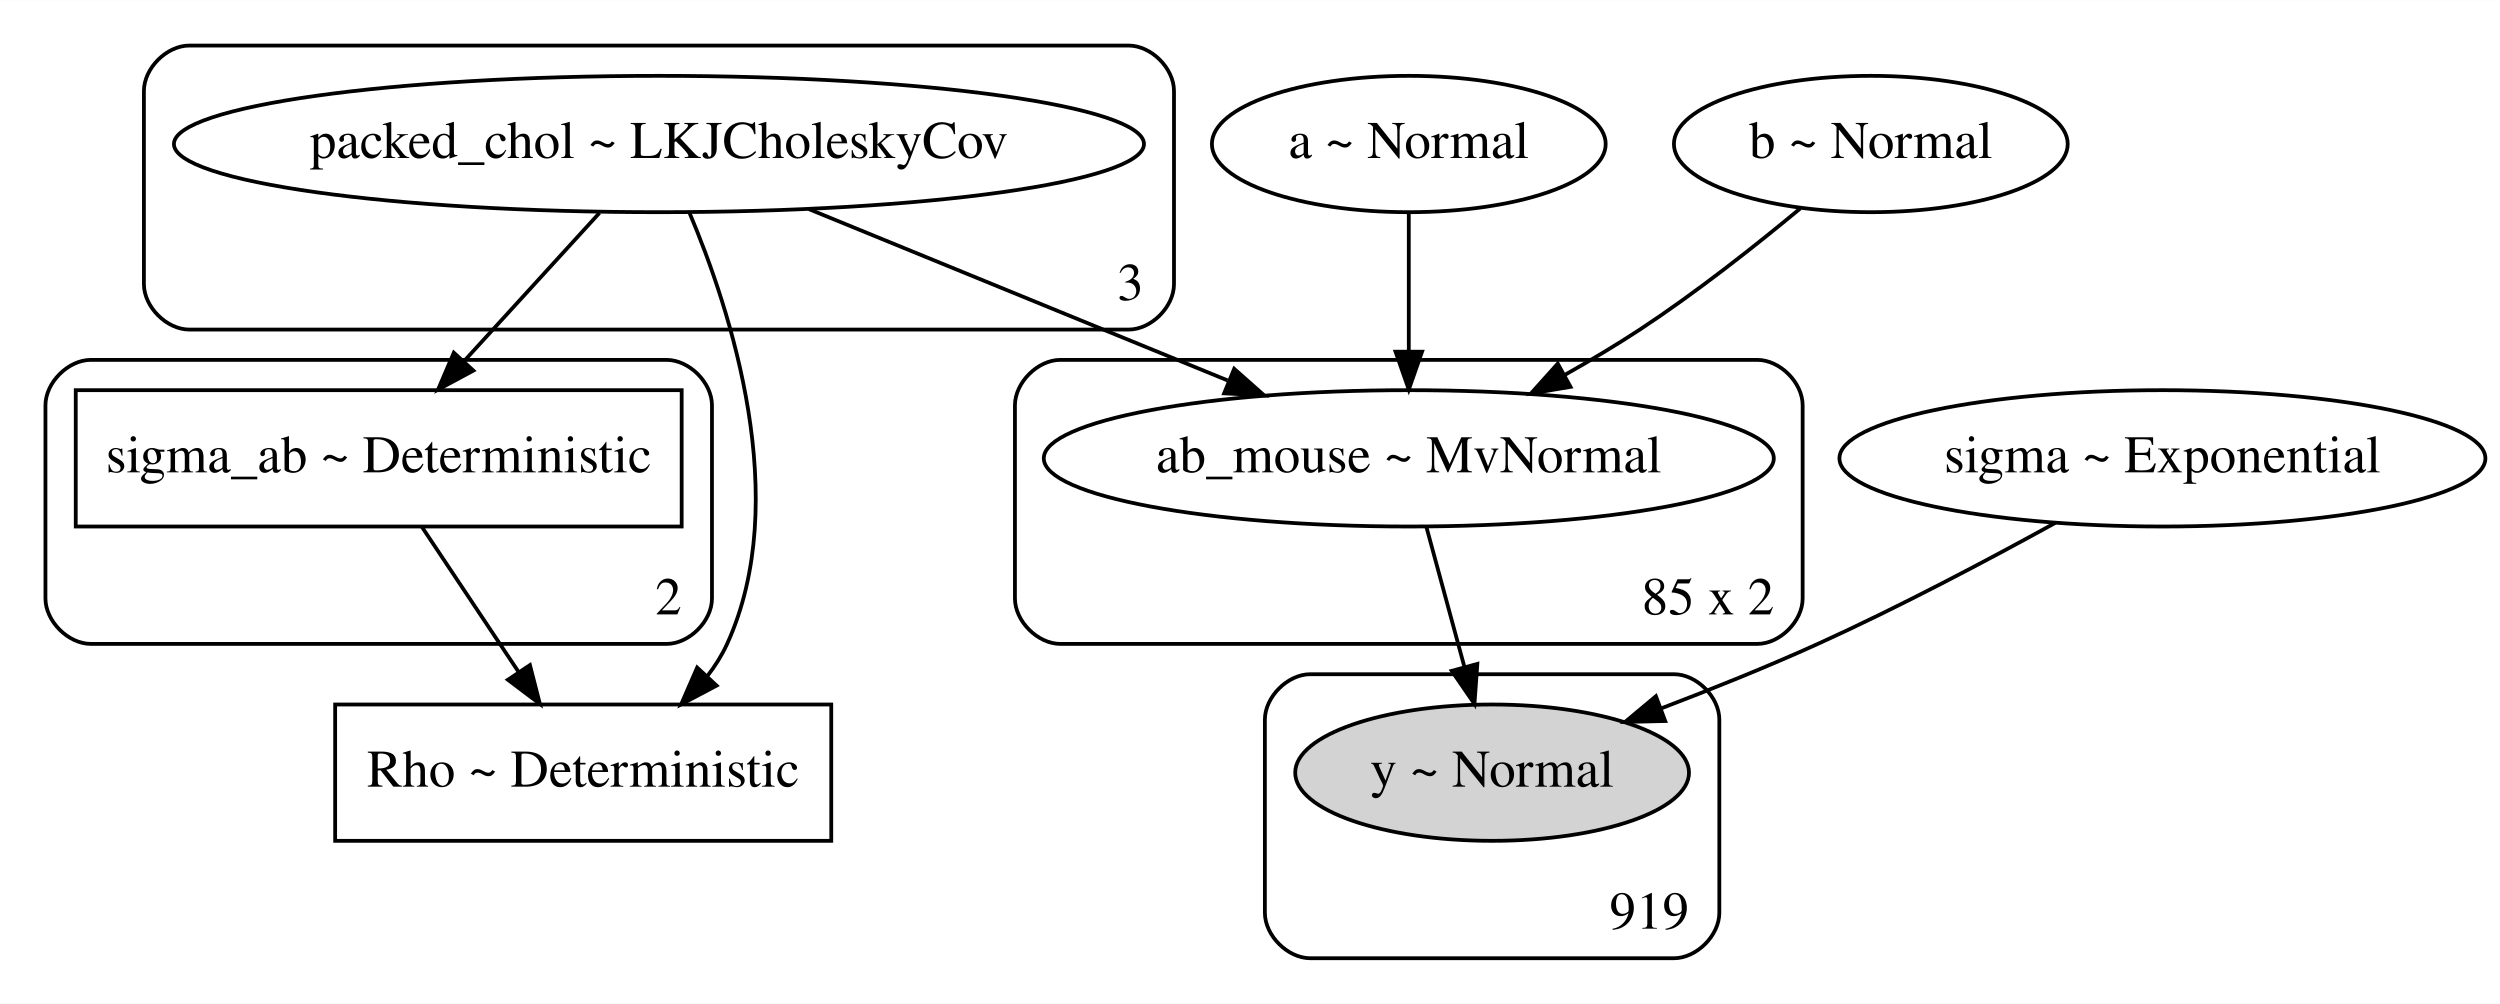
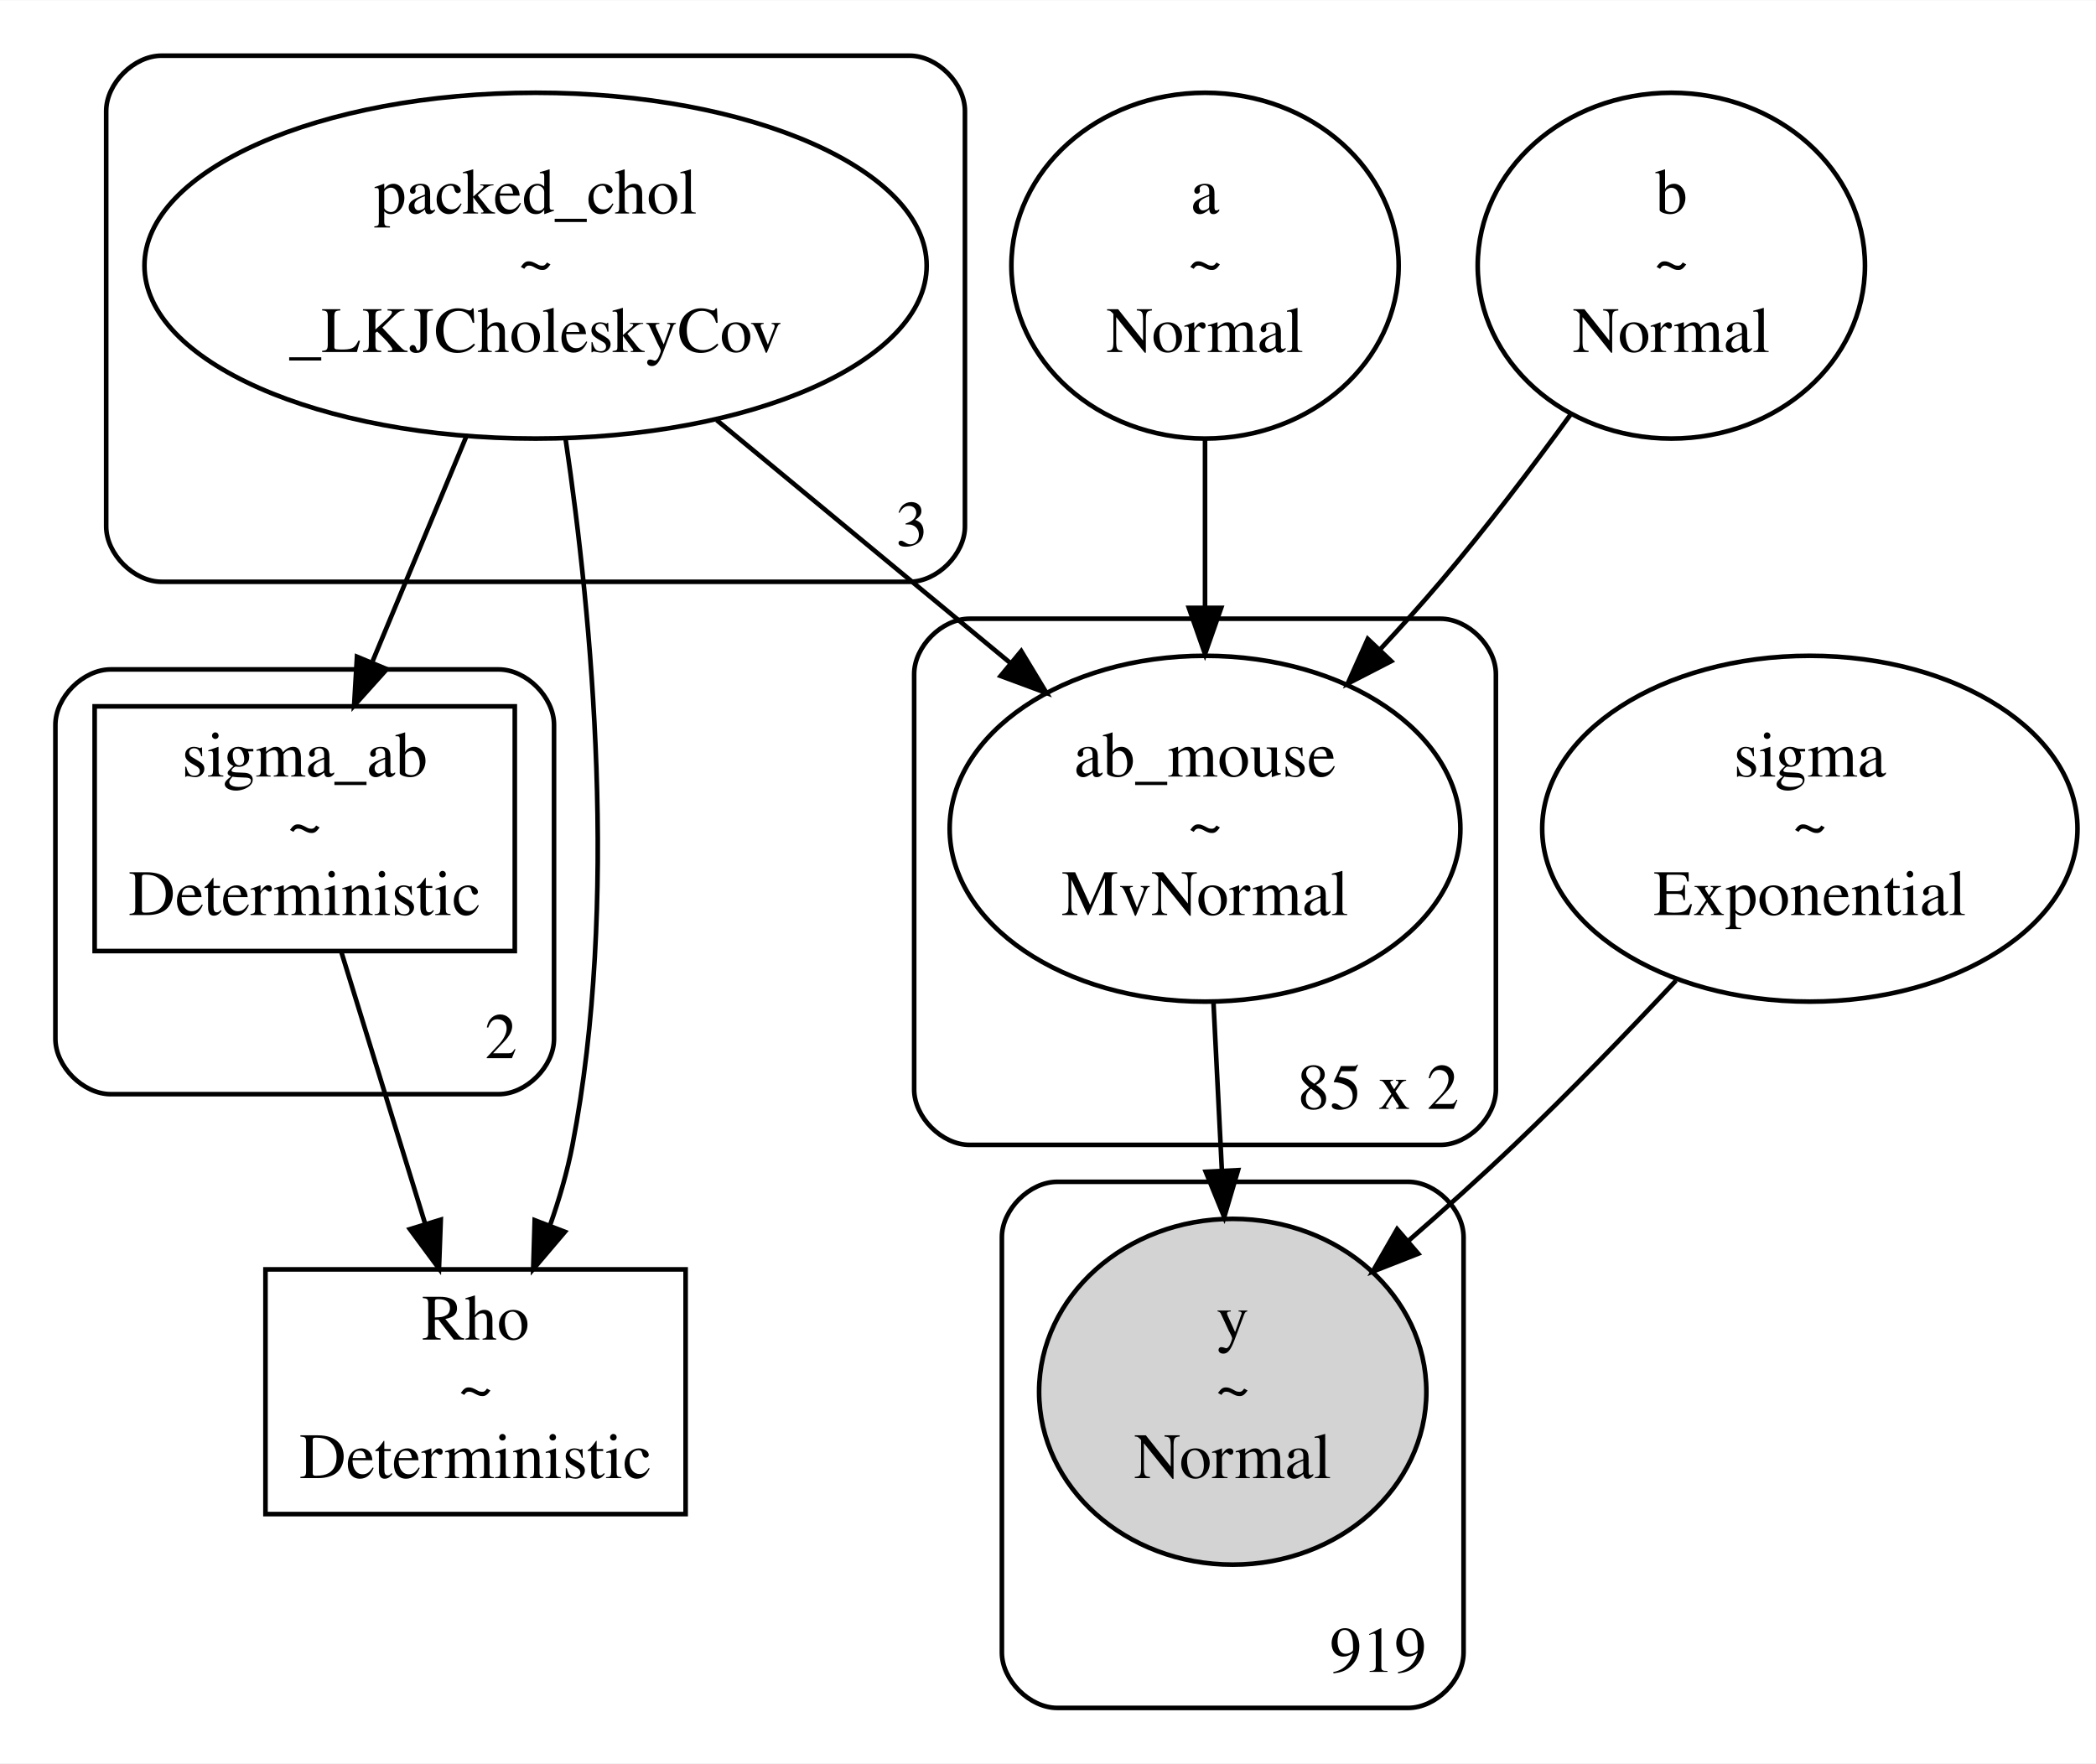
- <svg xmlns="http://www.w3.org/2000/svg" width="660pt" height="265pt" viewBox="0.00 0.00 660.14 265.00">
-   <g id="graph0" class="graph" transform="scale(1 1) rotate(0) translate(4 261)">
-     <polygon fill="white" stroke="none" points="-4,4 -4,-261 656.142,-261 656.142,4 -4,4" />
+ <svg xmlns="http://www.w3.org/2000/svg" width="454pt" height="382pt" viewBox="0.00 0.00 453.98 381.86">
+   <g id="graph0" class="graph" transform="scale(1 1) rotate(0) translate(4 377.86)">
+     <polygon fill="white" stroke="transparent" points="-4,4 -4,-377.86 449.98,-377.86 449.98,4 -4,4" />
    <g id="clust1" class="cluster">
-       <path fill="none" stroke="black" d="M46,-174C46,-174 294,-174 294,-174 300,-174 306,-180 306,-186 306,-186 306,-237 306,-237 306,-243 300,-249 294,-249 294,-249 46,-249 46,-249 40,-249 34,-243 34,-237 34,-237 34,-186 34,-186 34,-180 40,-174 46,-174" />
-       <text text-anchor="middle" x="294.5" y="-181.8" font-family="Times,serif" font-size="14.00">3</text>
+       <path fill="none" stroke="black" d="M31,-251.91C31,-251.91 193,-251.91 193,-251.91 199,-251.91 205,-257.91 205,-263.91 205,-263.91 205,-353.86 205,-353.86 205,-359.86 199,-365.86 193,-365.86 193,-365.86 31,-365.86 31,-365.86 25,-365.86 19,-359.86 19,-353.86 19,-353.86 19,-263.91 19,-263.91 19,-257.91 25,-251.91 31,-251.91" />
+       <text text-anchor="middle" x="193.5" y="-259.71" font-family="Times,serif" font-size="14.00">3</text>
    </g>
    <g id="clust2" class="cluster">
-       <path fill="none" stroke="black" d="M20,-91C20,-91 172,-91 172,-91 178,-91 184,-97 184,-103 184,-103 184,-154 184,-154 184,-160 178,-166 172,-166 172,-166 20,-166 20,-166 14,-166 8,-160 8,-154 8,-154 8,-103 8,-103 8,-97 14,-91 20,-91" />
-       <text text-anchor="middle" x="172.5" y="-98.8" font-family="Times,serif" font-size="14.00">2</text>
+       <path fill="none" stroke="black" d="M20,-140.93C20,-140.93 104,-140.93 104,-140.93 110,-140.93 116,-146.93 116,-152.93 116,-152.93 116,-220.93 116,-220.93 116,-226.93 110,-232.93 104,-232.93 104,-232.93 20,-232.93 20,-232.93 14,-232.93 8,-226.93 8,-220.93 8,-220.93 8,-152.93 8,-152.93 8,-146.93 14,-140.93 20,-140.93" />
+       <text text-anchor="middle" x="104.5" y="-148.73" font-family="Times,serif" font-size="14.00">2</text>
    </g>
    <g id="clust3" class="cluster">
-       <path fill="none" stroke="black" d="M276,-91C276,-91 460,-91 460,-91 466,-91 472,-97 472,-103 472,-103 472,-154 472,-154 472,-160 466,-166 460,-166 460,-166 276,-166 276,-166 270,-166 264,-160 264,-154 264,-154 264,-103 264,-103 264,-97 270,-91 276,-91" />
-       <text text-anchor="middle" x="447" y="-98.8" font-family="Times,serif" font-size="14.00">85 x 2</text>
+       <path fill="none" stroke="black" d="M206,-129.95C206,-129.95 308,-129.95 308,-129.95 314,-129.95 320,-135.95 320,-141.95 320,-141.95 320,-231.91 320,-231.91 320,-237.91 314,-243.91 308,-243.91 308,-243.91 206,-243.91 206,-243.91 200,-243.91 194,-237.91 194,-231.91 194,-231.91 194,-141.95 194,-141.95 194,-135.95 200,-129.95 206,-129.95" />
+       <text text-anchor="middle" x="294.5" y="-137.75" font-family="Times,serif" font-size="14.00">85 x 2</text>
    </g>
    <g id="clust4" class="cluster">
-       <path fill="none" stroke="black" d="M342,-8C342,-8 438,-8 438,-8 444,-8 450,-14 450,-20 450,-20 450,-71 450,-71 450,-77 444,-83 438,-83 438,-83 342,-83 342,-83 336,-83 330,-77 330,-71 330,-71 330,-20 330,-20 330,-14 336,-8 342,-8" />
-       <text text-anchor="middle" x="431.5" y="-15.8" font-family="Times,serif" font-size="14.00">919</text>
+       <path fill="none" stroke="black" d="M225,-8C225,-8 301,-8 301,-8 307,-8 313,-14 313,-20 313,-20 313,-109.95 313,-109.95 313,-115.95 307,-121.95 301,-121.95 301,-121.95 225,-121.95 225,-121.95 219,-121.95 213,-115.95 213,-109.95 213,-109.95 213,-20 213,-20 213,-14 219,-8 225,-8" />
+       <text text-anchor="middle" x="294.5" y="-15.8" font-family="Times,serif" font-size="14.00">919</text>
    </g>
    <g id="node1" class="node">
-       <ellipse fill="none" stroke="black" cx="170" cy="-223" rx="128.077" ry="18" />
-       <text text-anchor="middle" x="170" y="-219.3" font-family="Times,serif" font-size="14.00">packed_chol ~ LKJCholeskyCov</text>
+       <ellipse fill="none" stroke="black" cx="112" cy="-320.38" rx="84.71" ry="37.45" />
+       <text text-anchor="middle" x="112" y="-331.68" font-family="Times,serif" font-size="14.00">packed_chol</text>
+       <text text-anchor="middle" x="112" y="-316.68" font-family="Times,serif" font-size="14.00">~</text>
+       <text text-anchor="middle" x="112" y="-301.68" font-family="Times,serif" font-size="14.00">_LKJCholeskyCov</text>
    </g>
    <g id="node2" class="node">
-       <polygon fill="none" stroke="black" points="176,-158 16,-158 16,-122 176,-122 176,-158" />
-       <text text-anchor="middle" x="96" y="-136.3" font-family="Times,serif" font-size="14.00">sigma_ab ~ Deterministic</text>
+       <polygon fill="none" stroke="black" points="107.5,-224.93 16.5,-224.93 16.5,-171.93 107.5,-171.93 107.5,-224.93" />
+       <text text-anchor="middle" x="62" y="-209.73" font-family="Times,serif" font-size="14.00">sigma_ab</text>
+       <text text-anchor="middle" x="62" y="-194.73" font-family="Times,serif" font-size="14.00">~</text>
+       <text text-anchor="middle" x="62" y="-179.73" font-family="Times,serif" font-size="14.00">Deterministic</text>
    </g>
    <g id="edge1" class="edge">
-       <path fill="none" stroke="black" d="M154.307,-204.822C143.907,-193.439 130.101,-178.326 118.533,-165.665" />
-       <polygon fill="black" stroke="black" points="121,-163.175 111.671,-158.153 115.832,-167.897 121,-163.175" />
+       <path fill="none" stroke="black" d="M97,-283.39C90.58,-268 83.11,-250.07 76.72,-234.75" />
+       <polygon fill="black" stroke="black" points="79.78,-232.99 72.7,-225.11 73.32,-235.68 79.78,-232.99" />
    </g>
    <g id="node5" class="node">
-       <polygon fill="none" stroke="black" points="215.5,-75 84.5,-75 84.5,-39 215.5,-39 215.5,-75" />
-       <text text-anchor="middle" x="150" y="-53.3" font-family="Times,serif" font-size="14.00">Rho ~ Deterministic</text>
+       <polygon fill="none" stroke="black" points="144.5,-102.98 53.5,-102.98 53.5,-49.98 144.5,-49.98 144.5,-102.98" />
+       <text text-anchor="middle" x="99" y="-87.78" font-family="Times,serif" font-size="14.00">Rho</text>
+       <text text-anchor="middle" x="99" y="-72.78" font-family="Times,serif" font-size="14.00">~</text>
+       <text text-anchor="middle" x="99" y="-57.78" font-family="Times,serif" font-size="14.00">Deterministic</text>
+     </g>
+     <g id="edge2" class="edge">
+       <path fill="none" stroke="black" d="M118.52,-282.7C124.2,-244.26 130.09,-182.32 120,-129.95 118.88,-124.15 117.13,-118.17 115.1,-112.43" />
+       <polygon fill="black" stroke="black" points="118.35,-111.12 111.49,-103.04 111.81,-113.63 118.35,-111.12" />
+     </g>
+     <g id="node7" class="node">
+       <ellipse fill="none" stroke="black" cx="257" cy="-198.43" rx="55.31" ry="37.45" />
+       <text text-anchor="middle" x="257" y="-209.73" font-family="Times,serif" font-size="14.00">ab_mouse</text>
+       <text text-anchor="middle" x="257" y="-194.73" font-family="Times,serif" font-size="14.00">~</text>
+       <text text-anchor="middle" x="257" y="-179.73" font-family="Times,serif" font-size="14.00">MvNormal</text>
+     </g>
+     <g id="edge5" class="edge">
+       <path fill="none" stroke="black" d="M151.24,-286.92C170.93,-270.63 194.81,-250.88 214.89,-234.27" />
+       <polygon fill="black" stroke="black" points="217.19,-236.9 222.67,-227.83 212.73,-231.51 217.19,-236.9" />
    </g>
    <g id="edge3" class="edge">
-       <path fill="none" stroke="black" d="M177.988,-205.019C188.924,-179.189 205.336,-129.015 188,-91 186.622,-87.979 184.816,-85.128 182.74,-82.462" />
-       <polygon fill="black" stroke="black" points="185.221,-79.991 175.855,-75.04 180.09,-84.752 185.221,-79.991" />
+       <path fill="none" stroke="black" d="M69.94,-171.7C75.23,-154.54 82.25,-131.76 88.07,-112.9" />
+       <polygon fill="black" stroke="black" points="91.47,-113.75 91.08,-103.17 84.78,-111.69 91.47,-113.75" />
    </g>
-     <g id="node7" class="node">
-       <ellipse fill="none" stroke="black" cx="368" cy="-140" rx="96.383" ry="18" />
-       <text text-anchor="middle" x="368" y="-136.3" font-family="Times,serif" font-size="14.00">ab_mouse ~ MvNormal</text>
+     <g id="node3" class="node">
+       <ellipse fill="none" stroke="black" cx="257" cy="-320.38" rx="41.94" ry="37.45" />
+       <text text-anchor="middle" x="257" y="-331.68" font-family="Times,serif" font-size="14.00">a</text>
+       <text text-anchor="middle" x="257" y="-316.68" font-family="Times,serif" font-size="14.00">~</text>
+       <text text-anchor="middle" x="257" y="-301.68" font-family="Times,serif" font-size="14.00">Normal</text>
+     </g>
+     <g id="edge4" class="edge">
+       <path fill="none" stroke="black" d="M257,-282.74C257,-271.34 257,-258.6 257,-246.58" />
+       <polygon fill="black" stroke="black" points="260.5,-246.26 257,-236.26 253.5,-246.26 260.5,-246.26" />
+     </g>
+     <g id="node4" class="node">
+       <ellipse fill="none" stroke="black" cx="388" cy="-198.43" rx="57.97" ry="37.45" />
+       <text text-anchor="middle" x="388" y="-209.73" font-family="Times,serif" font-size="14.00">sigma</text>
+       <text text-anchor="middle" x="388" y="-194.73" font-family="Times,serif" font-size="14.00">~</text>
+       <text text-anchor="middle" x="388" y="-179.73" font-family="Times,serif" font-size="14.00">Exponential</text>
+     </g>
+     <g id="node8" class="node">
+       <ellipse fill="lightgrey" stroke="black" cx="263" cy="-76.48" rx="41.94" ry="37.45" />
+       <text text-anchor="middle" x="263" y="-87.78" font-family="Times,serif" font-size="14.00">y</text>
+       <text text-anchor="middle" x="263" y="-72.78" font-family="Times,serif" font-size="14.00">~</text>
+       <text text-anchor="middle" x="263" y="-57.78" font-family="Times,serif" font-size="14.00">Normal</text>
+     </g>
+     <g id="edge7" class="edge">
+       <path fill="none" stroke="black" d="M359.01,-165.55C348.26,-154.08 335.81,-141.2 324,-129.95 316.72,-123.02 308.71,-115.83 300.95,-109.08" />
+       <polygon fill="black" stroke="black" points="303.18,-106.38 293.32,-102.51 298.61,-111.69 303.18,-106.38" />
+     </g>
+     <g id="node6" class="node">
+       <ellipse fill="none" stroke="black" cx="358" cy="-320.38" rx="41.94" ry="37.45" />
+       <text text-anchor="middle" x="358" y="-331.68" font-family="Times,serif" font-size="14.00">b</text>
+       <text text-anchor="middle" x="358" y="-316.68" font-family="Times,serif" font-size="14.00">~</text>
+       <text text-anchor="middle" x="358" y="-301.68" font-family="Times,serif" font-size="14.00">Normal</text>
    </g>
    <g id="edge6" class="edge">
-       <path fill="none" stroke="black" d="M209.592,-205.803C241.434,-192.777 286.287,-174.428 320.141,-160.579" />
-       <polygon fill="black" stroke="black" points="321.892,-163.644 329.822,-156.618 319.241,-157.165 321.892,-163.644" />
-     </g>
-     <g id="edge2" class="edge">
-       <path fill="none" stroke="black" d="M107.452,-121.822C114.826,-110.761 124.547,-96.179 132.836,-83.746" />
-       <polygon fill="black" stroke="black" points="135.93,-85.415 138.564,-75.153 130.105,-81.532 135.93,-85.415" />
-     </g>
-     <g id="node3" class="node">
-       <ellipse fill="none" stroke="black" cx="368" cy="-223" rx="51.991" ry="18" />
-       <text text-anchor="middle" x="368" y="-219.3" font-family="Times,serif" font-size="14.00">a ~ Normal</text>
-     </g>
-     <g id="edge4" class="edge">
-       <path fill="none" stroke="black" d="M368,-204.822C368,-194.19 368,-180.306 368,-168.204" />
-       <polygon fill="black" stroke="black" points="371.5,-168.153 368,-158.153 364.5,-168.153 371.5,-168.153" />
-     </g>
-     <g id="node4" class="node">
-       <ellipse fill="none" stroke="black" cx="490" cy="-223" rx="51.991" ry="18" />
-       <text text-anchor="middle" x="490" y="-219.3" font-family="Times,serif" font-size="14.00">b ~ Normal</text>
-     </g>
-     <g id="edge5" class="edge">
-       <path fill="none" stroke="black" d="M471.393,-206C459.62,-196.224 443.866,-183.768 429,-174 422.774,-169.909 415.993,-165.868 409.291,-162.091" />
-       <polygon fill="black" stroke="black" points="410.708,-158.876 400.259,-157.126 407.336,-165.011 410.708,-158.876" />
-     </g>
-     <g id="node6" class="node">
-       <ellipse fill="none" stroke="black" cx="567" cy="-140" rx="85.285" ry="18" />
-       <text text-anchor="middle" x="567" y="-136.3" font-family="Times,serif" font-size="14.00">sigma ~ Exponential</text>
-     </g>
-     <g id="node8" class="node">
-       <ellipse fill="lightgrey" stroke="black" cx="390" cy="-57" rx="51.991" ry="18" />
-       <text text-anchor="middle" x="390" y="-53.3" font-family="Times,serif" font-size="14.00">y ~ Normal</text>
+       <path fill="none" stroke="black" d="M336.19,-288.15C327.72,-276.51 317.73,-263.35 308,-251.91 303.9,-247.08 299.46,-242.14 294.97,-237.32" />
+       <polygon fill="black" stroke="black" points="297.33,-234.72 287.91,-229.87 292.25,-239.53 297.33,-234.72" />
    </g>
    <g id="edge8" class="edge">
-       <path fill="none" stroke="black" d="M538.745,-122.981C520.994,-113.198 497.471,-100.741 476,-91 462.757,-84.993 448.072,-79.089 434.64,-73.974" />
-       <polygon fill="black" stroke="black" points="435.711,-70.638 425.119,-70.399 433.25,-77.191 435.711,-70.638" />
-     </g>
-     <g id="edge7" class="edge">
-       <path fill="none" stroke="black" d="M372.666,-121.822C375.582,-111.083 379.401,-97.025 382.711,-84.837" />
-       <polygon fill="black" stroke="black" points="386.098,-85.721 385.341,-75.153 379.342,-83.886 386.098,-85.721" />
+       <path fill="none" stroke="black" d="M258.83,-160.79C259.4,-149.38 260.04,-136.65 260.64,-124.63" />
+       <polygon fill="black" stroke="black" points="264.15,-124.47 261.16,-114.31 257.16,-124.12 264.15,-124.47" />
    </g>
  </g>
</svg>
